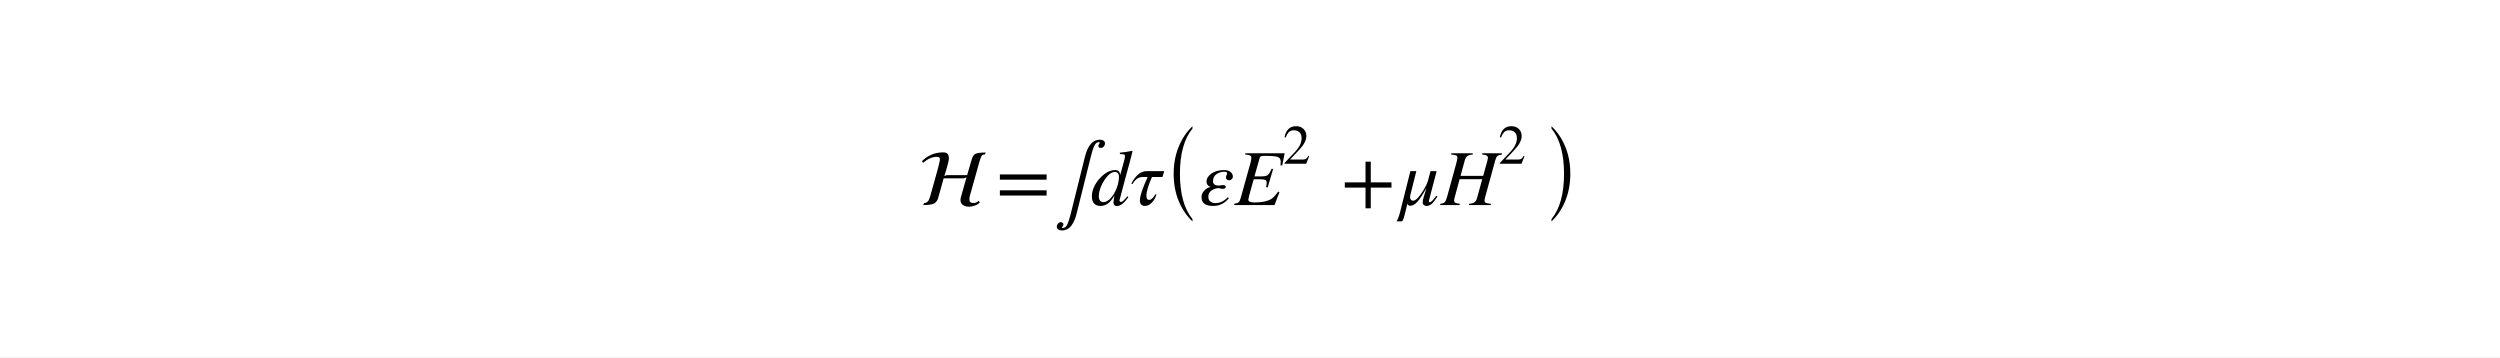
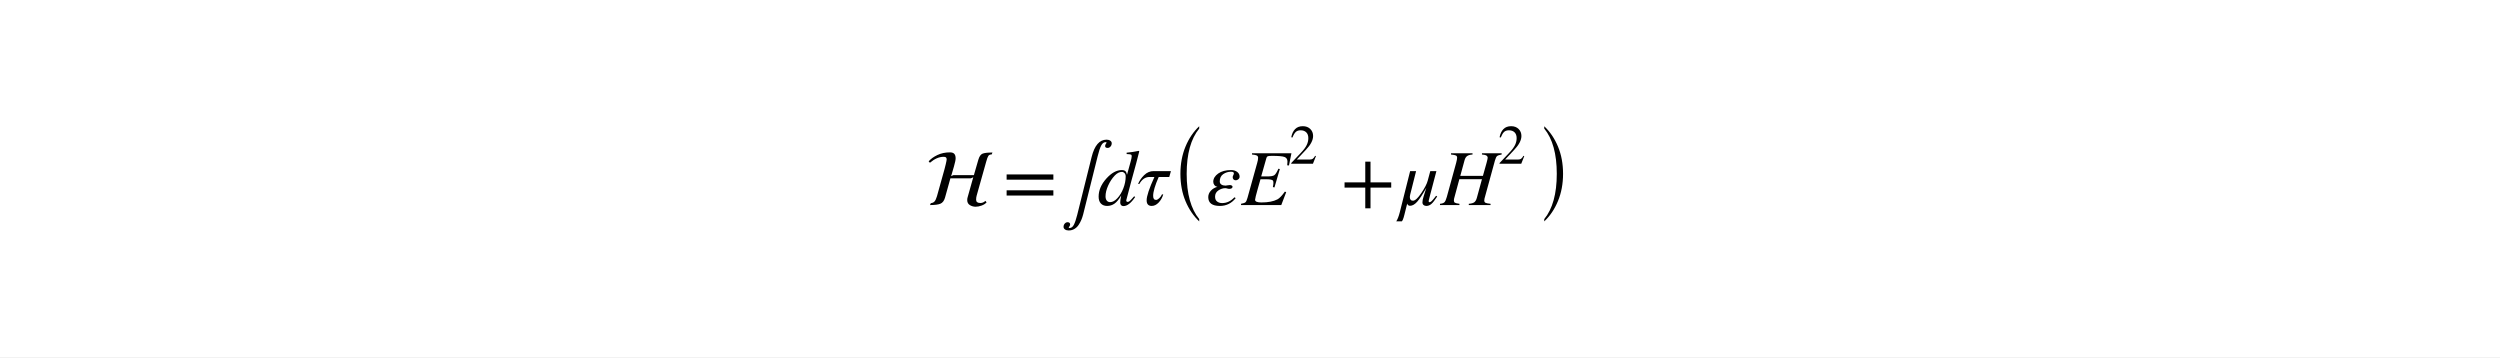
<svg xmlns="http://www.w3.org/2000/svg" xmlns:xlink="http://www.w3.org/1999/xlink" height="54pt" version="1.1" viewBox="0 0 378 54" width="378pt">
  <defs>
    <style type="text/css">
- *{stroke-linecap:butt;stroke-linejoin:round;}
+ *{stroke-linecap:butt;stroke-linejoin:round;stroke-miterlimit:100000;}
  </style>
  </defs>
  <g id="figure_1">
    <g id="patch_1">
-       <path d=" M0 54 L378 54 L378 0 L0 0 z " style="fill:#ffffff;" />
+       <path d="M 0 54  L 378 54  L 378 0  L 0 0  z " style="fill:#ffffff;" />
    </g>
    <g id="text_1">
      <defs>
-         <path d=" M84.5 66.203 L83.5 63.797 Q80.5 63.797 79.297 61.938 Q78.094 60.094 76.594 54.594 L64.594 11.906 Q63.906 9.594 63.906 6.703 Q63.906 2.594 69.297 2.594 Q72.797 2.594 75.594 5.297 L77.094 3.406 Q74.797 0.797 70.797 -0.641 Q66.797 -2.094 63.297 -2.094 Q59.406 -2.094 56.047 -0.047 Q52.703 2 52.703 6.297 Q52.703 8.203 53.203 9.797 L60.297 35 Q57.406 33.703 57.297 33.703 L31.5 33.703 L24.703 9.297 Q23 3.406 18.891 1.703 Q14.797 0 5.797 0 L6.797 2.406 Q9.906 2.703 11.547 4.594 Q13.203 6.5 14.594 11.203 L24.094 45.297 Q24.406 46.203 25.594 51.25 Q26.797 56.297 26.797 57.406 Q26.797 59.203 26 60 Q25.203 60.797 22.906 60.797 Q14.406 60.797 5.703 53.297 L4.094 55.094 Q8.094 59.703 15.094 63.047 Q22.094 66.406 30.906 66.406 Q34.703 66.406 36.391 64.547 Q38.094 62.703 38.094 58.906 Q38.094 56 36 48.703 L32.406 36.406 Q32.906 36.5 33.906 37.094 Q34.906 37.703 35.406 37.703 L61.094 37.703 L66.703 57.094 Q68.5 63.297 71.953 64.75 Q75.406 66.203 84.5 66.203" id="STIXNonUnicode-Italic-e234" />
-         <path d=" M63.406 65.297 L60.297 49.906 L58.094 50.094 Q58.406 52.594 58.406 54.703 Q58.406 59.203 54.703 60.594 Q51 62 39.203 62 Q35 62 33.703 61.547 Q32.406 61.094 31.906 59.406 L25.297 36.094 L33.094 36.094 Q39.703 36.094 41.891 37.688 Q44.094 39.297 47 45.797 L48.797 45.406 L42 22.203 L40 22.703 Q40.703 25.797 40.703 27.906 Q40.703 30.297 40 31 Q38.297 32.5 32.203 32.5 L24.406 32.5 L21.203 21.297 Q17.594 8.594 17.594 6.703 Q17.594 3.297 25.5 3.297 Q38.406 3.297 45.797 7.203 Q49.594 9.203 55.203 17 L56.797 16.203 L50.594 0 L-0.094 0 L-0.094 1.594 Q4.203 2.406 5.5 3.547 Q6.797 4.703 8 9 L20.297 53.203 Q21.406 56.906 21.406 59.594 Q21.406 61.594 19.844 62.438 Q18.297 63.297 13.703 63.703 L13.703 65.297 z " id="STIXGeneral-Italic-45" />
-         <path d=" M8.594 103.594 L8.594 106.594 Q19.797 96 26.344 80.344 Q32.906 64.703 32.906 45.094 Q32.906 25.797 26.344 9.938 Q19.797 -5.906 8.594 -16.406 L8.594 -13.406 Q24.797 6.406 24.797 45.094 Q24.797 83.797 8.594 103.594" id="STIXSizeOneSym-Regular-29" />
-         <path d=" M38.203 -13.406 L38.203 -16.406 Q27 -5.797 20.453 9.844 Q13.906 25.5 13.906 45.094 Q13.906 64.406 20.453 80.25 Q27 96.094 38.203 106.594 L38.203 103.594 Q22 83.797 22 45.094 Q22 6.406 38.203 -13.406" id="STIXSizeOneSym-Regular-28" />
-         <path d=" M63.703 32 L4.797 32 L4.797 38.594 L63.703 38.594 z  M63.703 12 L4.797 12 L4.797 18.594 L63.703 18.594 z " id="STIXGeneral-Regular-3d" />
-         <path d=" M63.594 22 L37.5 22 L37.5 -4.094 L30.906 -4.094 L30.906 22 L4.797 22 L4.797 28.594 L30.906 28.594 L30.906 54.703 L37.5 54.703 L37.5 28.594 L63.594 28.594 z " id="STIXGeneral-Regular-2b" />
-         <path d=" M42.594 42.797 L40.5 35.406 L27.203 35.406 Q20.203 19.5 20.203 11.594 Q20.203 6.5 23.797 6.5 Q25.594 6.5 27.797 8.547 Q30 10.594 31.297 13.406 L32.906 13.406 Q31.094 7.297 27.047 3.094 Q23 -1.094 18.406 -1.094 Q12 -1.094 12 6 Q12 13.906 21.797 35.406 L15.703 35.406 Q7.703 35.406 2.797 26.594 L1.203 26.594 Q3.703 32.703 8.891 37.75 Q14.094 42.797 20.797 42.797 z " id="STIXGeneral-Italic-3c4" />
-         <path d=" M46.906 11.703 L48.297 10.797 Q43.703 3.703 40.844 1.297 Q38 -1.094 34.594 -1.094 Q32.5 -1.094 31.094 0.094 Q29.703 1.297 29.703 3.406 Q29.703 6.5 31.203 11 L34.5 21.406 L34.406 21.406 Q27.594 9.297 23.047 4.188 Q18.5 -0.906 14.094 -0.906 Q11.297 -0.906 10.5 1.906 Q9.594 -1.703 8.547 -5.844 Q7.5 -10 7.047 -11.844 Q6.594 -13.703 6 -15.703 Q5.406 -17.703 4.906 -18.703 Q4.406 -19.703 3.797 -20.5 L-3.297 -20.5 Q-0.906 -17 1.094 -9.297 L14.203 42.797 L21.703 42.797 L14.203 13 Q13.797 11.203 13.797 10.297 Q13.797 5.5 17.797 5.5 Q21.797 5.5 28.297 15.141 Q34.797 24.797 36.297 30.594 L39.594 42.797 L47.297 42.797 L39.406 12.797 Q37.5 5.203 37.5 5.094 Q37.5 3.594 38.594 3.594 Q39.797 3.594 41.438 5.141 Q43.094 6.703 46.906 11.703" id="STIXGeneral-Italic-3bc" />
-         <path d=" M36 9.797 L37.594 8.797 Q29.797 -1.094 17.703 -1.094 Q3 -1.094 3 10 Q3 14.5 6.297 18.094 Q9.594 21.703 14.594 23 Q12.094 23.406 10.688 25.25 Q9.297 27.094 9.297 29.406 Q9.406 35.406 15.547 39.75 Q21.703 44.094 31.703 44.094 Q36.5 44.094 39.5 41.75 Q42.5 39.406 42.5 35.797 Q42.5 33.797 40.891 32.5 Q39.297 31.203 37.703 31.203 Q35.906 31.203 34.844 32.297 Q33.797 33.406 33.797 35.203 Q33.797 36.203 34.547 37.641 Q35.297 39.094 35.297 40 Q35.297 42 31.594 42 Q26.297 42 21.891 39 Q17.5 36 17.5 29.797 Q17.5 27.203 19.547 25.844 Q21.594 24.5 24.906 24.5 Q25.203 24.5 27 24.844 Q28.797 25.203 30.188 25.203 Q31.594 25.203 32.594 24.594 Q33.594 24 33.594 23.094 Q33.594 20.406 29.094 20.406 Q28.203 20.406 26.891 20.844 Q25.594 21.297 24.5 21.297 Q20.094 21.297 15.844 18.5 Q11.594 15.703 11.594 10.594 Q11.594 6.406 14.188 4.453 Q16.797 2.5 20.5 2.5 Q29.203 2.5 36 9.797" id="STIXGeneral-Italic-3b5" />
-         <path d=" M52.094 68.297 L52.703 67.703 L48.797 52.5 L42.797 30.594 Q36.297 6.703 36.297 6 Q36.297 4 38.094 4 Q39.406 4 40.844 5.25 Q42.297 6.5 46.297 11.094 L47.5 10.094 Q39.797 -1.297 32.797 -1.297 Q30.906 -1.297 29.797 -0.094 Q28.703 1.094 28.703 3.203 Q28.703 6.203 30 12.094 Q25.703 4.797 21.547 1.844 Q17.406 -1.094 12.203 -1.094 Q7.203 -1.094 4.344 1.953 Q1.5 5 1.5 10.594 Q1.5 22.5 11.141 33.297 Q20.797 44.094 30.703 44.094 Q33.797 44.094 35.25 42.688 Q36.703 41.297 37.203 38.297 L37.297 38.297 L41.797 54.594 Q43.203 59.5 43.203 61.703 Q43.203 63.297 42.094 63.688 Q41 64.094 36.797 64.297 L36.797 66 Q44.5 66.703 52.094 68.297 M35.594 36.094 Q35.594 38.703 34.141 40.25 Q32.703 41.797 30.906 41.797 Q26.203 41.797 21.797 37.203 Q16.797 31.906 13.5 24.547 Q10.203 17.203 10.203 11 Q10.203 7.594 11.75 5.641 Q13.297 3.703 16 3.703 Q20.5 3.703 25.094 8.594 Q29.703 13.5 32.641 21.094 Q35.594 28.703 35.594 36.094" id="STIXGeneral-Italic-64" />
-         <path d=" M76.906 65.297 L76.906 63.703 Q72.5 62.906 71.094 61.703 Q69.703 60.5 68.5 56.297 L55.297 8.203 Q55 7 55 5.797 Q55 3.703 56.5 2.891 Q58 2.094 62.906 1.594 L62.906 0 L35.5 0 L35.5 1.594 Q40.594 2 42.641 3.703 Q44.703 5.406 45.703 9.297 L52.094 32.594 L23.594 32.594 L17 8.203 Q16.703 7.203 16.703 6 Q16.703 3.797 17.953 3 Q19.203 2.203 23.703 1.594 L23.703 0 L-0.797 0 L-0.797 1.594 Q3.297 2 4.844 3.594 Q6.406 5.203 7.797 10.203 L19.594 53.203 Q20.797 57.797 20.797 59.594 Q20.797 61.703 19.344 62.453 Q17.906 63.203 13.094 63.703 L13.094 65.297 L40.203 65.297 L40.203 63.703 Q35.703 63.406 33.453 61.797 Q31.203 60.203 30.203 56.594 L24.797 36.797 L53.297 36.797 L57.906 53.203 Q59.297 58.406 59.297 59.5 Q59.297 61.406 57.688 62.406 Q56.094 63.406 52.094 63.703 L52.094 65.297 z " id="STIXGeneral-Italic-48" />
-         <path d=" M20.406 -12.406 L38.594 60.594 Q44 82.406 57.406 82.406 Q60.297 82.406 62.094 81.094 Q63.906 79.797 63.906 77.906 Q63.906 75.406 62.344 73.703 Q60.797 72 58.703 72 Q55.594 72 55.594 74.406 Q55.594 75.906 56.5 77.094 Q57.406 78.297 57.406 78.5 Q57.406 79.297 56.297 79.297 Q52.797 79.297 50.594 74.938 Q48.406 70.594 46.203 61.594 L27.906 -11.797 Q27 -15.297 25.703 -18.438 Q24.406 -21.594 22.297 -24.844 Q20.203 -28.094 16.953 -30.047 Q13.703 -32 9.703 -32 Q6.797 -32 5 -30.703 Q3.203 -29.406 3.203 -27.5 Q3.203 -25 4.75 -23.297 Q6.297 -21.594 8.406 -21.594 Q9.594 -21.594 10.547 -22.297 Q11.5 -23 11.5 -24.203 Q11.5 -25.906 10.594 -26.844 Q9.703 -27.797 9.703 -28.094 Q9.703 -28.906 10.797 -28.906 Q14.094 -28.906 16.188 -24.844 Q18.297 -20.797 20.406 -12.406" id="STIXGeneral-Regular-222b" />
-         <path d=" M47.406 13.703 L42 0 L2.906 0 L2.906 1.203 L20.703 20.094 Q27.703 27.406 30.703 33.5 Q33.703 39.594 33.703 46.094 Q33.703 52.797 30 56.5 Q26.297 60.203 19.797 60.203 Q14.406 60.203 11.25 57.391 Q8.094 54.594 5.094 47.203 L3 47.703 Q4.703 57 9.844 62.297 Q15 67.594 23.797 67.594 Q32.094 67.594 37.188 62.594 Q42.297 57.594 42.297 50 Q42.297 38.703 29.5 25.203 L13 7.594 L36.406 7.594 Q39.703 7.594 41.641 8.891 Q43.594 10.203 46 14.297 z " id="STIXGeneral-Regular-32" />
+         <path d="M 84.5 66.203  L 83.5 63.797  Q 80.5 63.797 79.297 61.938  Q 78.094 60.094 76.594 54.594  L 64.594 11.906  Q 63.906 9.594 63.906 6.703  Q 63.906 2.594 69.297 2.594  Q 72.797 2.594 75.594 5.297  L 77.094 3.406  Q 74.797 0.797 70.797 -0.641  Q 66.797 -2.094 63.297 -2.094  Q 59.406 -2.094 56.047 -0.047  Q 52.703 2 52.703 6.297  Q 52.703 8.203 53.203 9.797  L 60.297 35  Q 57.406 33.703 57.297 33.703  L 31.5 33.703  L 24.703 9.297  Q 23 3.406 18.891 1.703  Q 14.797 0 5.797 0  L 6.797 2.406  Q 9.906 2.703 11.547 4.594  Q 13.203 6.5 14.594 11.203  L 24.094 45.297  Q 24.406 46.203 25.594 51.25  Q 26.797 56.297 26.797 57.406  Q 26.797 59.203 26 60  Q 25.203 60.797 22.906 60.797  Q 14.406 60.797 5.703 53.297  L 4.094 55.094  Q 8.094 59.703 15.094 63.047  Q 22.094 66.406 30.906 66.406  Q 34.703 66.406 36.391 64.547  Q 38.094 62.703 38.094 58.906  Q 38.094 56 36 48.703  L 32.406 36.406  Q 32.906 36.5 33.906 37.094  Q 34.906 37.703 35.406 37.703  L 61.094 37.703  L 66.703 57.094  Q 68.5 63.297 71.953 64.75  Q 75.406 66.203 84.5 66.203  " id="STIXNonUnicode-Italic-e234" />
+         <path d="M 63.406 65.297  L 60.297 49.906  L 58.094 50.094  Q 58.406 52.594 58.406 54.703  Q 58.406 59.203 54.703 60.594  Q 51 62 39.203 62  Q 35 62 33.703 61.547  Q 32.406 61.094 31.906 59.406  L 25.297 36.094  L 33.094 36.094  Q 39.703 36.094 41.891 37.688  Q 44.094 39.297 47 45.797  L 48.797 45.406  L 42 22.203  L 40 22.703  Q 40.703 25.797 40.703 27.906  Q 40.703 30.297 40 31  Q 38.297 32.5 32.203 32.5  L 24.406 32.5  L 21.203 21.297  Q 17.594 8.594 17.594 6.703  Q 17.594 3.297 25.5 3.297  Q 38.406 3.297 45.797 7.203  Q 49.594 9.203 55.203 17  L 56.797 16.203  L 50.594 0  L -0.094 0  L -0.094 1.594  Q 4.203 2.406 5.5 3.547  Q 6.797 4.703 8 9  L 20.297 53.203  Q 21.406 56.906 21.406 59.594  Q 21.406 61.594 19.844 62.438  Q 18.297 63.297 13.703 63.703  L 13.703 65.297  z " id="STIXGeneral-Italic-45" />
+         <path d="M 8.594 103.594  L 8.594 106.594  Q 19.797 96 26.344 80.344  Q 32.906 64.703 32.906 45.094  Q 32.906 25.797 26.344 9.938  Q 19.797 -5.906 8.594 -16.406  L 8.594 -13.406  Q 24.797 6.406 24.797 45.094  Q 24.797 83.797 8.594 103.594  " id="STIXSizeOneSym-Regular-29" />
+         <path d="M 38.203 -13.406  L 38.203 -16.406  Q 27 -5.797 20.453 9.844  Q 13.906 25.5 13.906 45.094  Q 13.906 64.406 20.453 80.25  Q 27 96.094 38.203 106.594  L 38.203 103.594  Q 22 83.797 22 45.094  Q 22 6.406 38.203 -13.406  " id="STIXSizeOneSym-Regular-28" />
+         <path d="M 63.703 32  L 4.797 32  L 4.797 38.594  L 63.703 38.594  z M 63.703 12  L 4.797 12  L 4.797 18.594  L 63.703 18.594  z " id="STIXGeneral-Regular-3d" />
+         <path d="M 63.594 22  L 37.5 22  L 37.5 -4.094  L 30.906 -4.094  L 30.906 22  L 4.797 22  L 4.797 28.594  L 30.906 28.594  L 30.906 54.703  L 37.5 54.703  L 37.5 28.594  L 63.594 28.594  z " id="STIXGeneral-Regular-2b" />
+         <path d="M 42.594 42.797  L 40.5 35.406  L 27.203 35.406  Q 20.203 19.5 20.203 11.594  Q 20.203 6.5 23.797 6.5  Q 25.594 6.5 27.797 8.547  Q 30 10.594 31.297 13.406  L 32.906 13.406  Q 31.094 7.297 27.047 3.094  Q 23 -1.094 18.406 -1.094  Q 12 -1.094 12 6  Q 12 13.906 21.797 35.406  L 15.703 35.406  Q 7.703 35.406 2.797 26.594  L 1.203 26.594  Q 3.703 32.703 8.891 37.75  Q 14.094 42.797 20.797 42.797  z " id="STIXGeneral-Italic-3c4" />
+         <path d="M 46.906 11.703  L 48.297 10.797  Q 43.703 3.703 40.844 1.297  Q 38 -1.094 34.594 -1.094  Q 32.5 -1.094 31.094 0.094  Q 29.703 1.297 29.703 3.406  Q 29.703 6.5 31.203 11  L 34.5 21.406  L 34.406 21.406  Q 27.594 9.297 23.047 4.188  Q 18.5 -0.906 14.094 -0.906  Q 11.297 -0.906 10.5 1.906  Q 9.594 -1.703 8.547 -5.844  Q 7.5 -10 7.047 -11.844  Q 6.594 -13.703 6 -15.703  Q 5.406 -17.703 4.906 -18.703  Q 4.406 -19.703 3.797 -20.5  L -3.297 -20.5  Q -0.906 -17 1.094 -9.297  L 14.203 42.797  L 21.703 42.797  L 14.203 13  Q 13.797 11.203 13.797 10.297  Q 13.797 5.5 17.797 5.5  Q 21.797 5.5 28.297 15.141  Q 34.797 24.797 36.297 30.594  L 39.594 42.797  L 47.297 42.797  L 39.406 12.797  Q 37.5 5.203 37.5 5.094  Q 37.5 3.594 38.594 3.594  Q 39.797 3.594 41.438 5.141  Q 43.094 6.703 46.906 11.703  " id="STIXGeneral-Italic-3bc" />
+         <path d="M 36 9.797  L 37.594 8.797  Q 29.797 -1.094 17.703 -1.094  Q 3 -1.094 3 10  Q 3 14.5 6.297 18.094  Q 9.594 21.703 14.594 23  Q 12.094 23.406 10.688 25.25  Q 9.297 27.094 9.297 29.406  Q 9.406 35.406 15.547 39.75  Q 21.703 44.094 31.703 44.094  Q 36.5 44.094 39.5 41.75  Q 42.5 39.406 42.5 35.797  Q 42.5 33.797 40.891 32.5  Q 39.297 31.203 37.703 31.203  Q 35.906 31.203 34.844 32.297  Q 33.797 33.406 33.797 35.203  Q 33.797 36.203 34.547 37.641  Q 35.297 39.094 35.297 40  Q 35.297 42 31.594 42  Q 26.297 42 21.891 39  Q 17.5 36 17.5 29.797  Q 17.5 27.203 19.547 25.844  Q 21.594 24.5 24.906 24.5  Q 25.203 24.5 27 24.844  Q 28.797 25.203 30.188 25.203  Q 31.594 25.203 32.594 24.594  Q 33.594 24 33.594 23.094  Q 33.594 20.406 29.094 20.406  Q 28.203 20.406 26.891 20.844  Q 25.594 21.297 24.5 21.297  Q 20.094 21.297 15.844 18.5  Q 11.594 15.703 11.594 10.594  Q 11.594 6.406 14.188 4.453  Q 16.797 2.5 20.5 2.5  Q 29.203 2.5 36 9.797  " id="STIXGeneral-Italic-3b5" />
+         <path d="M 52.094 68.297  L 52.703 67.703  L 48.797 52.5  L 42.797 30.594  Q 36.297 6.703 36.297 6  Q 36.297 4 38.094 4  Q 39.406 4 40.844 5.25  Q 42.297 6.5 46.297 11.094  L 47.5 10.094  Q 39.797 -1.297 32.797 -1.297  Q 30.906 -1.297 29.797 -0.094  Q 28.703 1.094 28.703 3.203  Q 28.703 6.203 30 12.094  Q 25.703 4.797 21.547 1.844  Q 17.406 -1.094 12.203 -1.094  Q 7.203 -1.094 4.344 1.953  Q 1.5 5 1.5 10.594  Q 1.5 22.5 11.141 33.297  Q 20.797 44.094 30.703 44.094  Q 33.797 44.094 35.25 42.688  Q 36.703 41.297 37.203 38.297  L 37.297 38.297  L 41.797 54.594  Q 43.203 59.5 43.203 61.703  Q 43.203 63.297 42.094 63.688  Q 41 64.094 36.797 64.297  L 36.797 66  Q 44.5 66.703 52.094 68.297  M 35.594 36.094  Q 35.594 38.703 34.141 40.25  Q 32.703 41.797 30.906 41.797  Q 26.203 41.797 21.797 37.203  Q 16.797 31.906 13.5 24.547  Q 10.203 17.203 10.203 11  Q 10.203 7.594 11.75 5.641  Q 13.297 3.703 16 3.703  Q 20.5 3.703 25.094 8.594  Q 29.703 13.5 32.641 21.094  Q 35.594 28.703 35.594 36.094  " id="STIXGeneral-Italic-64" />
+         <path d="M 76.906 65.297  L 76.906 63.703  Q 72.5 62.906 71.094 61.703  Q 69.703 60.5 68.5 56.297  L 55.297 8.203  Q 55 7 55 5.797  Q 55 3.703 56.5 2.891  Q 58 2.094 62.906 1.594  L 62.906 0  L 35.5 0  L 35.5 1.594  Q 40.594 2 42.641 3.703  Q 44.703 5.406 45.703 9.297  L 52.094 32.594  L 23.594 32.594  L 17 8.203  Q 16.703 7.203 16.703 6  Q 16.703 3.797 17.953 3  Q 19.203 2.203 23.703 1.594  L 23.703 0  L -0.797 0  L -0.797 1.594  Q 3.297 2 4.844 3.594  Q 6.406 5.203 7.797 10.203  L 19.594 53.203  Q 20.797 57.797 20.797 59.594  Q 20.797 61.703 19.344 62.453  Q 17.906 63.203 13.094 63.703  L 13.094 65.297  L 40.203 65.297  L 40.203 63.703  Q 35.703 63.406 33.453 61.797  Q 31.203 60.203 30.203 56.594  L 24.797 36.797  L 53.297 36.797  L 57.906 53.203  Q 59.297 58.406 59.297 59.5  Q 59.297 61.406 57.688 62.406  Q 56.094 63.406 52.094 63.703  L 52.094 65.297  z " id="STIXGeneral-Italic-48" />
+         <path d="M 20.406 -12.406  L 38.594 60.594  Q 44 82.406 57.406 82.406  Q 60.297 82.406 62.094 81.094  Q 63.906 79.797 63.906 77.906  Q 63.906 75.406 62.344 73.703  Q 60.797 72 58.703 72  Q 55.594 72 55.594 74.406  Q 55.594 75.906 56.5 77.094  Q 57.406 78.297 57.406 78.5  Q 57.406 79.297 56.297 79.297  Q 52.797 79.297 50.594 74.938  Q 48.406 70.594 46.203 61.594  L 27.906 -11.797  Q 27 -15.297 25.703 -18.438  Q 24.406 -21.594 22.297 -24.844  Q 20.203 -28.094 16.953 -30.047  Q 13.703 -32 9.703 -32  Q 6.797 -32 5 -30.703  Q 3.203 -29.406 3.203 -27.5  Q 3.203 -25 4.75 -23.297  Q 6.297 -21.594 8.406 -21.594  Q 9.594 -21.594 10.547 -22.297  Q 11.5 -23 11.5 -24.203  Q 11.5 -25.906 10.594 -26.844  Q 9.703 -27.797 9.703 -28.094  Q 9.703 -28.906 10.797 -28.906  Q 14.094 -28.906 16.188 -24.844  Q 18.297 -20.797 20.406 -12.406  " id="STIXGeneral-Regular-222b" />
+         <path d="M 47.406 13.703  L 42 0  L 2.906 0  L 2.906 1.203  L 20.703 20.094  Q 27.703 27.406 30.703 33.5  Q 33.703 39.594 33.703 46.094  Q 33.703 52.797 30 56.5  Q 26.297 60.203 19.797 60.203  Q 14.406 60.203 11.25 57.391  Q 8.094 54.594 5.094 47.203  L 3 47.703  Q 4.703 57 9.844 62.297  Q 15 67.594 23.797 67.594  Q 32.094 67.594 37.188 62.594  Q 42.297 57.594 42.297 50  Q 42.297 38.703 29.5 25.203  L 13 7.594  L 36.406 7.594  Q 39.703 7.594 41.641 8.891  Q 43.594 10.203 46 14.297  z " id="STIXGeneral-Regular-32" />
      </defs>
-       <g transform="translate(138.9 31.08)scale(0.12 -0.12)">
+       <g transform="translate(139.92 31.08)scale(0.12 -0.12)">
        <use transform="translate(0.0 0.615625)" xlink:href="#STIXNonUnicode-Italic-e234" />
        <use transform="translate(97.53999 0.615625)" xlink:href="#STIXGeneral-Regular-3d" />
        <use transform="translate(170.8706 0.615625)" xlink:href="#STIXGeneral-Regular-222b" />
        <use transform="translate(216.7706 0.615625)" xlink:href="#STIXGeneral-Italic-64" />
        <use transform="translate(266.7706 0.615625)" xlink:href="#STIXGeneral-Italic-3c4" />
        <use transform="translate(307.7706 -3.978125)scale(0.9746697)" xlink:href="#STIXSizeOneSym-Regular-28" />
        <use transform="translate(353.4006 0.615625)" xlink:href="#STIXGeneral-Italic-3b5" />
        <use transform="translate(397.8006 0.615625)" xlink:href="#STIXGeneral-Italic-45" />
        <use transform="translate(458.9005 52.68438)scale(0.7)" xlink:href="#STIXGeneral-Regular-32" />
-         <use transform="translate(532.1593 0.615625)" xlink:href="#STIXGeneral-Regular-2b" />
-         <use transform="translate(605.3961 0.615625)" xlink:href="#STIXGeneral-Italic-3bc" />
-         <use transform="translate(657.9961 0.615625)" xlink:href="#STIXGeneral-Italic-48" />
-         <use transform="translate(730.1961 52.68438)scale(0.7)" xlink:href="#STIXGeneral-Regular-32" />
-         <use transform="translate(789.0149 -3.978125)scale(0.9746697)" xlink:href="#STIXSizeOneSym-Regular-29" />
+         <use transform="translate(523.3405 0.615625)" xlink:href="#STIXGeneral-Regular-2b" />
+         <use transform="translate(596.5774 0.615625)" xlink:href="#STIXGeneral-Italic-3bc" />
+         <use transform="translate(649.1774 0.615625)" xlink:href="#STIXGeneral-Italic-48" />
+         <use transform="translate(721.3774 52.68438)scale(0.7)" xlink:href="#STIXGeneral-Regular-32" />
+         <use transform="translate(771.3774 -3.978125)scale(0.9746697)" xlink:href="#STIXSizeOneSym-Regular-29" />
      </g>
    </g>
  </g>
</svg>
